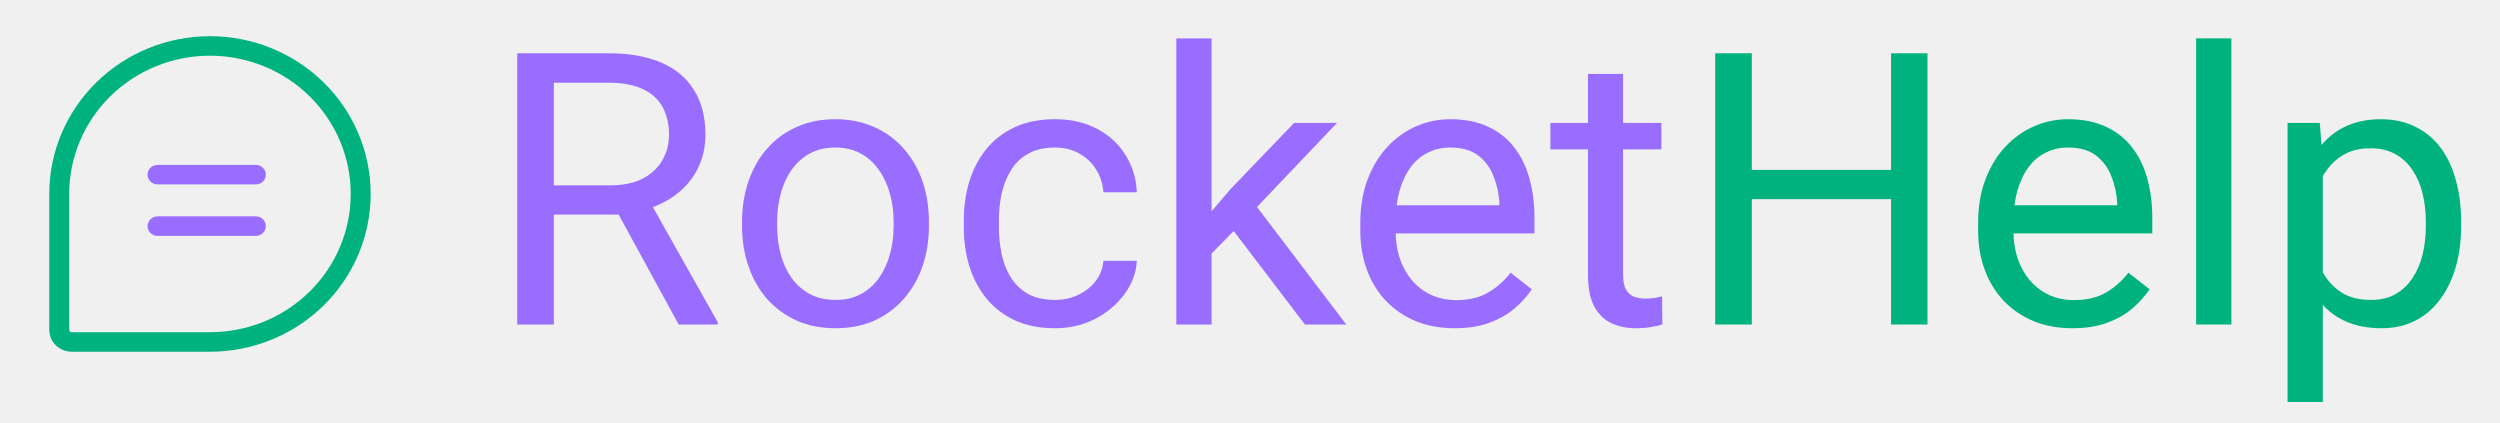
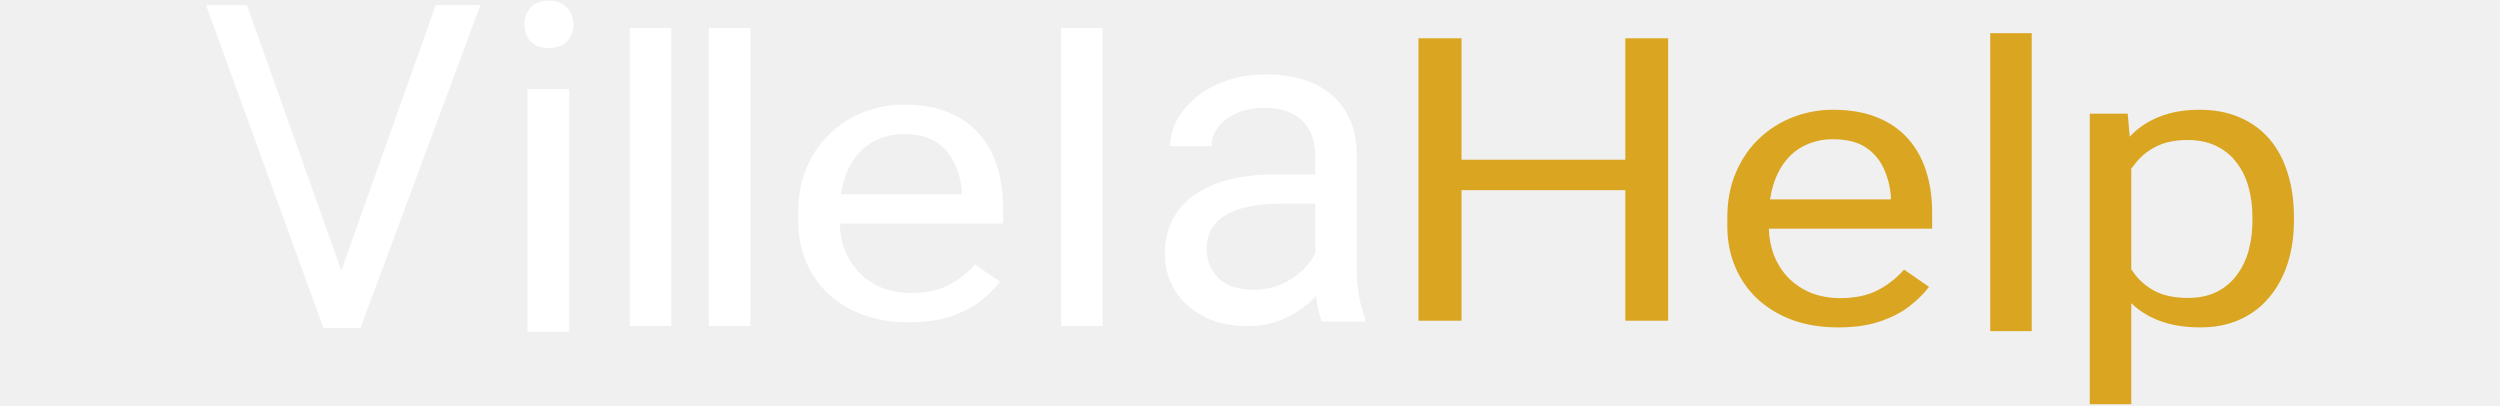
- <svg xmlns="http://www.w3.org/2000/svg" width="154" height="26" viewBox="0 0 154 26" fill="none">
-   <path fill-rule="evenodd" clip-rule="evenodd" d="M12.934 3.431C10.635 3.431 8.43 4.328 6.803 5.925C5.177 7.522 4.263 9.688 4.263 11.948V20.31C4.263 20.331 4.267 20.351 4.274 20.37C4.282 20.389 4.294 20.406 4.308 20.42C4.323 20.434 4.34 20.445 4.359 20.453C4.378 20.46 4.398 20.464 4.418 20.464L4.426 20.464L12.934 20.464C14.072 20.464 15.2 20.244 16.252 19.816C17.303 19.388 18.259 18.761 19.065 17.97C19.87 17.179 20.509 16.241 20.945 15.207C21.381 14.174 21.605 13.066 21.605 11.948C21.605 10.829 21.381 9.721 20.945 8.688C20.509 7.655 19.87 6.716 19.065 5.925C18.259 5.134 17.303 4.507 16.252 4.08C15.2 3.652 14.072 3.431 12.934 3.431ZM12.934 21.667H4.429C4.246 21.668 4.065 21.634 3.895 21.567C3.724 21.498 3.569 21.397 3.438 21.269C3.308 21.141 3.205 20.989 3.136 20.822C3.067 20.655 3.033 20.478 3.035 20.299V11.948C3.035 9.37 4.077 6.899 5.933 5.076C7.79 3.253 10.308 2.229 12.934 2.229C14.234 2.229 15.522 2.48 16.723 2.969C17.924 3.457 19.015 4.173 19.934 5.076C20.854 5.978 21.583 7.05 22.08 8.229C22.577 9.408 22.833 10.671 22.833 11.948C22.833 13.224 22.577 14.487 22.08 15.666C21.583 16.845 20.854 17.917 19.934 18.819C19.015 19.722 17.924 20.438 16.723 20.927C15.522 21.415 14.234 21.667 12.934 21.667Z" fill="#00B37E" />
-   <path fill-rule="evenodd" clip-rule="evenodd" d="M9.09 10.758C9.09 10.426 9.365 10.157 9.704 10.157H15.76C16.099 10.157 16.374 10.426 16.374 10.758C16.374 11.091 16.099 11.36 15.76 11.36H9.704C9.365 11.36 9.09 11.091 9.09 10.758Z" fill="#996DFF" />
-   <path fill-rule="evenodd" clip-rule="evenodd" d="M9.09 13.93C9.09 13.598 9.365 13.328 9.704 13.328H15.76C16.099 13.328 16.374 13.598 16.374 13.93C16.374 14.262 16.099 14.531 15.76 14.531H9.704C9.365 14.531 9.09 14.262 9.09 13.93Z" fill="#996DFF" />
-   <path d="M31.862 3.282H37.495C38.773 3.282 39.852 3.473 40.732 3.855C41.62 4.238 42.294 4.804 42.754 5.554C43.221 6.296 43.455 7.21 43.455 8.296C43.455 9.061 43.295 9.761 42.976 10.396C42.664 11.024 42.212 11.559 41.62 12.003C41.036 12.439 40.334 12.764 39.517 12.978L38.885 13.219H33.592L33.568 11.418H37.565C38.375 11.418 39.049 11.28 39.587 11.005C40.124 10.722 40.529 10.343 40.802 9.868C41.075 9.394 41.211 8.87 41.211 8.296C41.211 7.654 41.082 7.091 40.825 6.609C40.568 6.128 40.163 5.756 39.61 5.496C39.065 5.229 38.36 5.095 37.495 5.095H34.117V19.99H31.862V3.282ZM41.807 19.99L37.67 12.416L40.019 12.405L44.214 19.852V19.99H41.807Z" fill="#996DFF" />
-   <path d="M45.71 13.919V13.655C45.71 12.76 45.843 11.93 46.108 11.165C46.372 10.393 46.754 9.723 47.253 9.157C47.751 8.583 48.355 8.14 49.064 7.826C49.773 7.505 50.568 7.344 51.448 7.344C52.336 7.344 53.135 7.505 53.844 7.826C54.56 8.14 55.168 8.583 55.667 9.157C56.173 9.723 56.559 10.393 56.824 11.165C57.089 11.93 57.221 12.76 57.221 13.655V13.919C57.221 14.814 57.089 15.644 56.824 16.409C56.559 17.174 56.173 17.844 55.667 18.418C55.168 18.984 54.564 19.427 53.855 19.749C53.154 20.062 52.36 20.219 51.471 20.219C50.583 20.219 49.785 20.062 49.076 19.749C48.367 19.427 47.759 18.984 47.253 18.418C46.754 17.844 46.372 17.174 46.108 16.409C45.843 15.644 45.71 14.814 45.71 13.919ZM47.872 13.655V13.919C47.872 14.539 47.946 15.124 48.094 15.675C48.242 16.218 48.464 16.7 48.76 17.121C49.064 17.542 49.442 17.874 49.894 18.119C50.346 18.356 50.871 18.475 51.471 18.475C52.063 18.475 52.582 18.356 53.026 18.119C53.478 17.874 53.852 17.542 54.148 17.121C54.444 16.7 54.666 16.218 54.814 15.675C54.969 15.124 55.047 14.539 55.047 13.919V13.655C55.047 13.043 54.969 12.466 54.814 11.922C54.666 11.372 54.44 10.886 54.136 10.465C53.84 10.037 53.466 9.7 53.014 9.455C52.57 9.211 52.048 9.088 51.448 9.088C50.856 9.088 50.334 9.211 49.882 9.455C49.438 9.7 49.064 10.037 48.76 10.465C48.464 10.886 48.242 11.372 48.094 11.922C47.946 12.466 47.872 13.043 47.872 13.655Z" fill="#996DFF" />
-   <path d="M64.992 18.475C65.507 18.475 65.982 18.372 66.418 18.165C66.854 17.959 67.213 17.675 67.493 17.316C67.774 16.949 67.933 16.532 67.972 16.065H70.029C69.99 16.799 69.737 17.484 69.269 18.119C68.81 18.747 68.206 19.255 67.458 19.645C66.71 20.028 65.888 20.219 64.992 20.219C64.042 20.219 63.212 20.055 62.503 19.726C61.802 19.397 61.218 18.945 60.75 18.372C60.291 17.798 59.944 17.14 59.71 16.398C59.484 15.648 59.371 14.856 59.371 14.023V13.54C59.371 12.707 59.484 11.919 59.71 11.177C59.944 10.427 60.291 9.765 60.75 9.191C61.218 8.618 61.802 8.166 62.503 7.837C63.212 7.508 64.042 7.344 64.992 7.344C65.982 7.344 66.847 7.543 67.587 7.941C68.327 8.331 68.907 8.866 69.328 9.547C69.756 10.22 69.99 10.985 70.029 11.842H67.972C67.933 11.33 67.785 10.867 67.528 10.454C67.279 10.041 66.936 9.712 66.5 9.467C66.071 9.214 65.569 9.088 64.992 9.088C64.33 9.088 63.773 9.218 63.321 9.478C62.877 9.731 62.523 10.075 62.258 10.511C62.001 10.94 61.814 11.418 61.697 11.945C61.588 12.466 61.533 12.997 61.533 13.54V14.023C61.533 14.566 61.588 15.101 61.697 15.629C61.806 16.157 61.989 16.635 62.246 17.063C62.511 17.492 62.865 17.836 63.309 18.096C63.761 18.349 64.322 18.475 64.992 18.475Z" fill="#996DFF" />
-   <path d="M74.633 2.364V19.99H72.46V2.364H74.633ZM82.358 7.573L76.842 13.368L73.757 16.513L73.582 14.252L75.79 11.659L79.717 7.573H82.358ZM80.383 19.99L75.872 14.068L76.994 12.175L82.931 19.99H80.383Z" fill="#996DFF" />
-   <path d="M89.603 20.219C88.723 20.219 87.924 20.074 87.208 19.783C86.499 19.485 85.887 19.068 85.373 18.532C84.867 17.997 84.477 17.362 84.204 16.627C83.932 15.893 83.795 15.09 83.795 14.218V13.736C83.795 12.726 83.947 11.827 84.251 11.039C84.555 10.243 84.968 9.57 85.49 9.019C86.012 8.468 86.604 8.052 87.266 7.768C87.928 7.485 88.614 7.344 89.323 7.344C90.227 7.344 91.006 7.497 91.66 7.803C92.322 8.109 92.864 8.537 93.284 9.088C93.705 9.631 94.017 10.274 94.219 11.016C94.422 11.75 94.523 12.554 94.523 13.426V14.378H85.081V12.646H92.361V12.485C92.33 11.934 92.213 11.399 92.011 10.878C91.816 10.358 91.504 9.93 91.076 9.593C90.647 9.256 90.063 9.088 89.323 9.088C88.832 9.088 88.38 9.191 87.967 9.398C87.554 9.597 87.2 9.895 86.904 10.293C86.608 10.691 86.378 11.177 86.214 11.75C86.051 12.324 85.969 12.986 85.969 13.736V14.218C85.969 14.807 86.051 15.361 86.214 15.882C86.386 16.394 86.631 16.845 86.951 17.236C87.278 17.626 87.671 17.932 88.131 18.154C88.598 18.375 89.128 18.486 89.72 18.486C90.484 18.486 91.13 18.333 91.66 18.027C92.19 17.721 92.653 17.312 93.051 16.799L94.36 17.821C94.087 18.226 93.74 18.613 93.32 18.98C92.899 19.347 92.381 19.645 91.765 19.875C91.158 20.104 90.437 20.219 89.603 20.219Z" fill="#996DFF" />
-   <path d="M102.341 7.573V9.203H95.505V7.573H102.341ZM97.819 4.555H99.981V16.914C99.981 17.335 100.047 17.652 100.179 17.867C100.312 18.081 100.483 18.222 100.694 18.291C100.904 18.36 101.13 18.395 101.371 18.395C101.551 18.395 101.738 18.379 101.932 18.349C102.135 18.31 102.287 18.28 102.388 18.257L102.4 19.99C102.228 20.043 102.002 20.093 101.722 20.139C101.449 20.192 101.118 20.219 100.729 20.219C100.199 20.219 99.712 20.116 99.268 19.909C98.824 19.703 98.469 19.358 98.204 18.877C97.947 18.387 97.819 17.729 97.819 16.903V4.555Z" fill="#996DFF" />
-   <path d="M116.77 10.465V12.267H107.561V10.465H116.77ZM107.912 3.282V19.99H105.656V3.282H107.912ZM118.733 3.282V19.99H116.489V3.282H118.733Z" fill="#00B37E" />
-   <path d="M127.661 20.219C126.781 20.219 125.982 20.074 125.266 19.783C124.557 19.485 123.945 19.068 123.431 18.532C122.925 17.997 122.535 17.362 122.262 16.627C121.99 15.893 121.853 15.09 121.853 14.218V13.736C121.853 12.726 122.005 11.827 122.309 11.039C122.613 10.243 123.026 9.57 123.548 9.019C124.07 8.468 124.662 8.052 125.324 7.768C125.986 7.485 126.672 7.344 127.381 7.344C128.285 7.344 129.064 7.497 129.718 7.803C130.38 8.109 130.922 8.537 131.342 9.088C131.763 9.631 132.075 10.274 132.277 11.016C132.48 11.75 132.581 12.554 132.581 13.426V14.378H123.139V12.646H130.419V12.485C130.388 11.934 130.271 11.399 130.069 10.878C129.874 10.358 129.562 9.93 129.134 9.593C128.705 9.256 128.121 9.088 127.381 9.088C126.89 9.088 126.438 9.191 126.025 9.398C125.612 9.597 125.258 9.895 124.962 10.293C124.666 10.691 124.436 11.177 124.272 11.75C124.109 12.324 124.027 12.986 124.027 13.736V14.218C124.027 14.807 124.109 15.361 124.272 15.882C124.444 16.394 124.689 16.845 125.009 17.236C125.336 17.626 125.729 17.932 126.189 18.154C126.656 18.375 127.186 18.486 127.778 18.486C128.542 18.486 129.188 18.333 129.718 18.027C130.248 17.721 130.711 17.312 131.109 16.799L132.418 17.821C132.145 18.226 131.798 18.613 131.377 18.98C130.957 19.347 130.439 19.645 129.823 19.875C129.216 20.104 128.495 20.219 127.661 20.219Z" fill="#00B37E" />
-   <path d="M137.454 2.364V19.99H135.281V2.364H137.454Z" fill="#00B37E" />
-   <path d="M143.087 9.96V24.763H140.913V7.573H142.9L143.087 9.96ZM151.606 13.678V13.919C151.606 14.822 151.497 15.66 151.279 16.432C151.061 17.197 150.741 17.863 150.321 18.429C149.908 18.995 149.398 19.435 148.79 19.749C148.182 20.062 147.485 20.219 146.698 20.219C145.896 20.219 145.187 20.089 144.571 19.829C143.956 19.569 143.434 19.19 143.005 18.693C142.577 18.196 142.234 17.599 141.977 16.903C141.728 16.207 141.556 15.422 141.463 14.55V13.265C141.556 12.347 141.731 11.525 141.989 10.798C142.246 10.071 142.585 9.452 143.005 8.939C143.434 8.419 143.952 8.025 144.559 7.757C145.167 7.482 145.868 7.344 146.663 7.344C147.458 7.344 148.163 7.497 148.778 7.803C149.394 8.101 149.912 8.53 150.332 9.088C150.753 9.647 151.069 10.316 151.279 11.096C151.497 11.869 151.606 12.73 151.606 13.678ZM149.433 13.919V13.678C149.433 13.059 149.366 12.477 149.234 11.934C149.102 11.383 148.895 10.901 148.615 10.488C148.342 10.067 147.991 9.738 147.563 9.501C147.134 9.256 146.624 9.134 146.032 9.134C145.487 9.134 145.011 9.226 144.606 9.409C144.209 9.593 143.87 9.842 143.59 10.155C143.309 10.461 143.079 10.813 142.9 11.211C142.729 11.601 142.6 12.007 142.514 12.427V15.399C142.67 15.935 142.888 16.44 143.169 16.914C143.449 17.381 143.823 17.76 144.291 18.05C144.758 18.333 145.346 18.475 146.055 18.475C146.64 18.475 147.142 18.356 147.563 18.119C147.991 17.874 148.342 17.542 148.615 17.121C148.895 16.7 149.102 16.218 149.234 15.675C149.366 15.124 149.433 14.539 149.433 13.919Z" fill="#00B37E" />
+ <svg xmlns="http://www.w3.org/2000/svg" width="154" height="25" viewBox="0 0 818 159" fill="none">
+   <path d="M235.868 65.67L235.869 65.668C238.116 60.458 241.166 56.058 245.017 52.46L244.676 52.095L245.017 52.46C248.874 48.857 253.248 46.131 258.141 44.28L258.141 44.28C263.037 42.426 268.106 41.5 273.349 41.5C280.061 41.5 285.821 42.506 290.642 44.502L290.644 44.502C295.532 46.502 299.515 49.296 302.605 52.878L302.608 52.88C305.705 56.421 308.003 60.613 309.499 65.466L309.5 65.467C310.998 70.276 311.75 75.546 311.75 81.277V87.085H248.765C248.762 86.897 248.76 86.709 248.76 86.52V83.329C248.76 80.95 248.902 78.711 249.184 76.609H296.078H296.578V76.109V75.046V75.03L296.577 75.014C296.34 71.307 295.452 67.704 293.914 64.208C292.418 60.673 290.026 57.764 286.747 55.484C283.43 53.177 278.947 52.051 273.349 52.051C269.615 52.051 266.166 52.747 263.009 54.144C259.848 55.493 257.134 57.517 254.871 60.209L254.871 60.209C252.608 62.9 250.86 66.177 249.62 70.028C249.059 71.772 248.625 73.632 248.318 75.609H241.616H241.116V76.109V87.585V88.085H241.616H247.793C247.936 91.462 248.546 94.67 249.625 97.707L249.625 97.707L249.628 97.716C250.932 101.169 252.802 104.214 255.236 106.847L255.24 106.851C257.737 109.487 260.738 111.552 264.236 113.046L264.239 113.048C267.806 114.547 271.836 115.291 276.321 115.291C282.09 115.291 287.01 114.267 291.06 112.196L290.833 111.751L291.06 112.196C294.95 110.207 298.368 107.568 301.316 104.283L310.308 110.494C308.35 112.989 305.895 115.379 302.94 117.663C299.846 120.053 296.024 122.005 291.463 123.511L291.461 123.512C286.979 125.01 281.644 125.765 275.447 125.765C268.912 125.765 262.997 124.811 257.698 122.908C252.452 120.954 247.936 118.226 244.142 114.729C240.407 111.231 237.534 107.085 235.521 102.286C233.509 97.49 232.5 92.236 232.5 86.52V83.329C232.5 76.698 233.627 70.815 235.868 65.67ZM247.76 86.52C247.76 86.709 247.762 86.897 247.764 87.085H242.116V76.609H248.175C247.898 78.721 247.76 80.961 247.76 83.329V86.52Z" fill="white" stroke="white" />
+   <path d="M558.137 62.572V74.504H489.25V62.572H558.137ZM491.871 15V125.648H475V15H491.871ZM572.823 15V125.648H556.037V15H572.823Z" fill="#DAA520" />
+   <path d="M599.869 67.67L599.87 67.668C602.114 62.458 605.163 58.058 609.013 54.461C612.876 50.857 617.247 48.131 622.139 46.28L622.139 46.28C627.037 44.426 632.107 43.5 637.347 43.5C644.057 43.5 649.817 44.506 654.64 46.502L654.642 46.503C659.531 48.502 663.515 51.296 666.602 54.877L666.605 54.88C669.705 58.421 672.004 62.614 673.5 67.466L673.501 67.467C674.999 72.276 675.748 77.545 675.748 83.277V89.085H612.763C612.76 88.897 612.758 88.709 612.758 88.52V85.329C612.758 82.95 612.9 80.711 613.183 78.609H660.075H660.575V78.109V77.046V77.03L660.574 77.014C660.337 73.307 659.449 69.704 657.912 66.208C656.415 62.674 654.027 59.764 650.747 57.484C647.429 55.177 642.947 54.051 637.347 54.051C633.613 54.051 630.162 54.747 627.007 56.145C623.847 57.493 621.134 59.517 618.867 62.209L618.867 62.209C616.606 64.9 614.858 68.177 613.621 72.028C613.059 73.771 612.625 75.632 612.317 77.609H605.613H605.113V78.109V89.585V90.085H605.613H611.791C611.935 93.462 612.545 96.67 613.626 99.707L613.626 99.707L613.629 99.716C614.928 103.169 616.801 106.214 619.235 108.847L619.239 108.851C621.734 111.487 624.737 113.552 628.235 115.046L628.238 115.048C631.804 116.547 635.833 117.291 640.321 117.291C646.087 117.291 651.01 116.267 655.059 114.196C658.946 112.207 662.365 109.568 665.313 106.283L674.305 112.495C672.348 114.989 669.894 117.379 666.936 119.662L666.936 119.663C663.846 122.053 660.023 124.005 655.463 125.511L655.461 125.512C650.98 127.01 645.645 127.765 639.447 127.765C632.908 127.765 626.997 126.811 621.697 124.908C616.449 122.953 611.933 120.226 608.138 116.728C604.406 113.231 601.53 109.085 599.52 104.286C597.511 99.49 596.5 94.236 596.5 88.52V85.329C596.5 78.698 597.625 72.815 599.869 67.67ZM611.758 88.52C611.758 88.709 611.76 88.897 611.763 89.085H606.113V78.609H612.174C611.897 80.721 611.758 82.961 611.758 85.329V88.52Z" fill="#DAA520" stroke="#DAA520" />
+   <path d="M715.258 13V129.727H699V13H715.258Z" fill="#DAA520" />
+   <path d="M754.758 60.327V60.304L754.757 60.282L754.175 53.729C757.296 50.428 761.054 47.919 765.455 46.202L765.455 46.202L765.459 46.2C769.935 44.404 775.113 43.5 781.01 43.5C786.894 43.5 792.096 44.504 796.63 46.498L796.634 46.499C801.168 48.445 804.98 51.237 808.078 54.875C811.173 58.516 813.503 62.886 815.057 67.996L815.059 68.002C816.675 73.063 817.487 78.71 817.487 84.949V86.545C817.487 92.477 816.676 97.973 815.059 103.035C813.449 108.045 811.089 112.394 807.985 116.089L807.982 116.093C804.945 119.781 801.187 122.649 796.708 124.695C792.239 126.738 787.096 127.765 781.271 127.765C775.314 127.765 770.069 126.911 765.534 125.213L765.358 125.682L765.534 125.213C761.352 123.648 757.762 121.429 754.758 118.557V107.094C756.864 110.055 759.622 112.47 763.018 114.341L763.023 114.344C766.617 116.268 771.102 117.214 776.458 117.214C780.893 117.214 784.73 116.419 787.963 114.806L787.966 114.805C791.232 113.15 793.921 110.897 796.007 108.045C798.146 105.205 799.716 101.957 800.718 98.305L800.718 98.303C801.724 94.609 802.223 90.689 802.223 86.545V84.949C802.223 80.805 801.724 76.911 800.718 73.266C799.716 69.564 798.147 66.314 796.006 63.523C793.92 60.671 791.23 58.443 787.963 56.839C784.673 55.176 780.774 54.355 776.288 54.355C772.16 54.355 768.536 54.97 765.433 56.215L765.43 56.217C762.408 57.454 759.815 59.135 757.666 61.261C756.601 62.289 755.631 63.394 754.758 64.576V60.327ZM753.261 54.74L753.758 60.349V66.028C753.274 66.785 752.824 67.57 752.411 68.383L752.411 68.383L752.409 68.388C751.109 71.007 750.137 73.729 749.487 76.553L749.474 76.609V76.665V96.348V96.428L749.499 96.504C750.544 99.692 751.966 102.717 753.758 105.58V117.555C750.714 114.363 748.265 110.551 746.413 106.113C744.574 101.559 743.303 96.42 742.609 90.694V82.242C743.303 76.21 744.604 70.817 746.506 66.06C748.253 61.688 750.503 57.916 753.261 54.74ZM753.287 118.507C753.443 118.667 753.6 118.825 753.758 118.981V157.859H738.5V45.02H752.399L753.14 53.374C750.008 56.789 747.492 60.897 745.577 65.689C743.634 70.549 742.314 76.04 741.612 82.156L741.609 82.185V82.213V90.724V90.754L741.612 90.784C742.315 96.597 743.607 101.833 745.487 106.49L745.487 106.49L745.489 106.496C747.435 111.159 750.033 115.165 753.287 118.507ZM753.758 67.979V103.634C752.415 101.285 751.32 98.83 750.474 96.268V76.722C751.106 73.995 752.047 71.366 753.304 68.835C753.451 68.546 753.602 68.26 753.758 67.979Z" fill="#DAA520" stroke="#DAA520" />
+   <path d="M182.258 11V127.727H166V11H182.258Z" fill="white" />
+   <path d="M46 128.5L0 2H16L53 106L90 2H107.5L60.5 128.5H46Z" fill="white" />
+   <path d="M213.258 11V127.727H197V11H213.258Z" fill="white" />
+   <path d="M351.258 11V127.727H335V11H351.258Z" fill="white" />
+   <path d="M434.557 109.74V60.785C434.557 57.035 433.795 53.783 432.271 51.029C430.807 48.217 428.58 46.049 425.592 44.525C422.604 43.002 418.912 42.24 414.518 42.24C410.416 42.24 406.812 42.943 403.707 44.35C400.66 45.756 398.258 47.602 396.5 49.887C394.801 52.172 393.951 54.633 393.951 57.27H377.691C377.691 53.871 378.57 50.502 380.328 47.162C382.086 43.822 384.605 40.805 387.887 38.109C391.227 35.355 395.211 33.188 399.84 31.605C404.527 29.965 409.742 29.145 415.484 29.145C422.398 29.145 428.492 30.316 433.766 32.66C439.098 35.004 443.258 38.549 446.246 43.295C449.293 47.982 450.816 53.871 450.816 60.961V105.258C450.816 108.422 451.08 111.791 451.607 115.365C452.193 118.939 453.043 122.016 454.156 124.594V126H437.193C436.373 124.125 435.729 121.635 435.26 118.529C434.791 115.365 434.557 112.436 434.557 109.74ZM437.369 68.344L437.545 79.769H421.109C416.48 79.769 412.35 80.15 408.717 80.912C405.084 81.615 402.037 82.699 399.576 84.164C397.115 85.629 395.24 87.475 393.951 89.701C392.662 91.869 392.018 94.418 392.018 97.348C392.018 100.336 392.691 103.061 394.039 105.521C395.387 107.982 397.408 109.945 400.104 111.41C402.857 112.816 406.227 113.52 410.211 113.52C415.191 113.52 419.586 112.465 423.395 110.355C427.203 108.246 430.221 105.668 432.447 102.621C434.732 99.574 435.963 96.615 436.139 93.744L443.082 101.566C442.672 104.027 441.559 106.752 439.742 109.74C437.926 112.729 435.494 115.6 432.447 118.354C429.459 121.049 425.885 123.305 421.725 125.121C417.623 126.879 412.994 127.758 407.838 127.758C401.393 127.758 395.738 126.498 390.875 123.979C386.07 121.459 382.32 118.09 379.625 113.871C376.988 109.594 375.67 104.818 375.67 99.545C375.67 94.447 376.666 89.965 378.658 86.098C380.65 82.172 383.521 78.92 387.271 76.342C391.021 73.705 395.533 71.713 400.807 70.365C406.08 69.018 411.969 68.344 418.473 68.344H437.369Z" fill="white" />
+   <path d="M142.289 34.902V130H125.941V34.902H142.289ZM124.711 9.678C124.711 7.041 125.502 4.814 127.084 2.998C128.725 1.182 131.127 0.273 134.291 0.273C137.396 0.273 139.77 1.182 141.41 2.998C143.109 4.814 143.959 7.041 143.959 9.678C143.959 12.197 143.109 14.365 141.41 16.182C139.77 17.939 137.396 18.818 134.291 18.818C131.127 18.818 128.725 17.939 127.084 16.182C125.502 14.365 124.711 12.197 124.711 9.678Z" fill="white" />
</svg>
